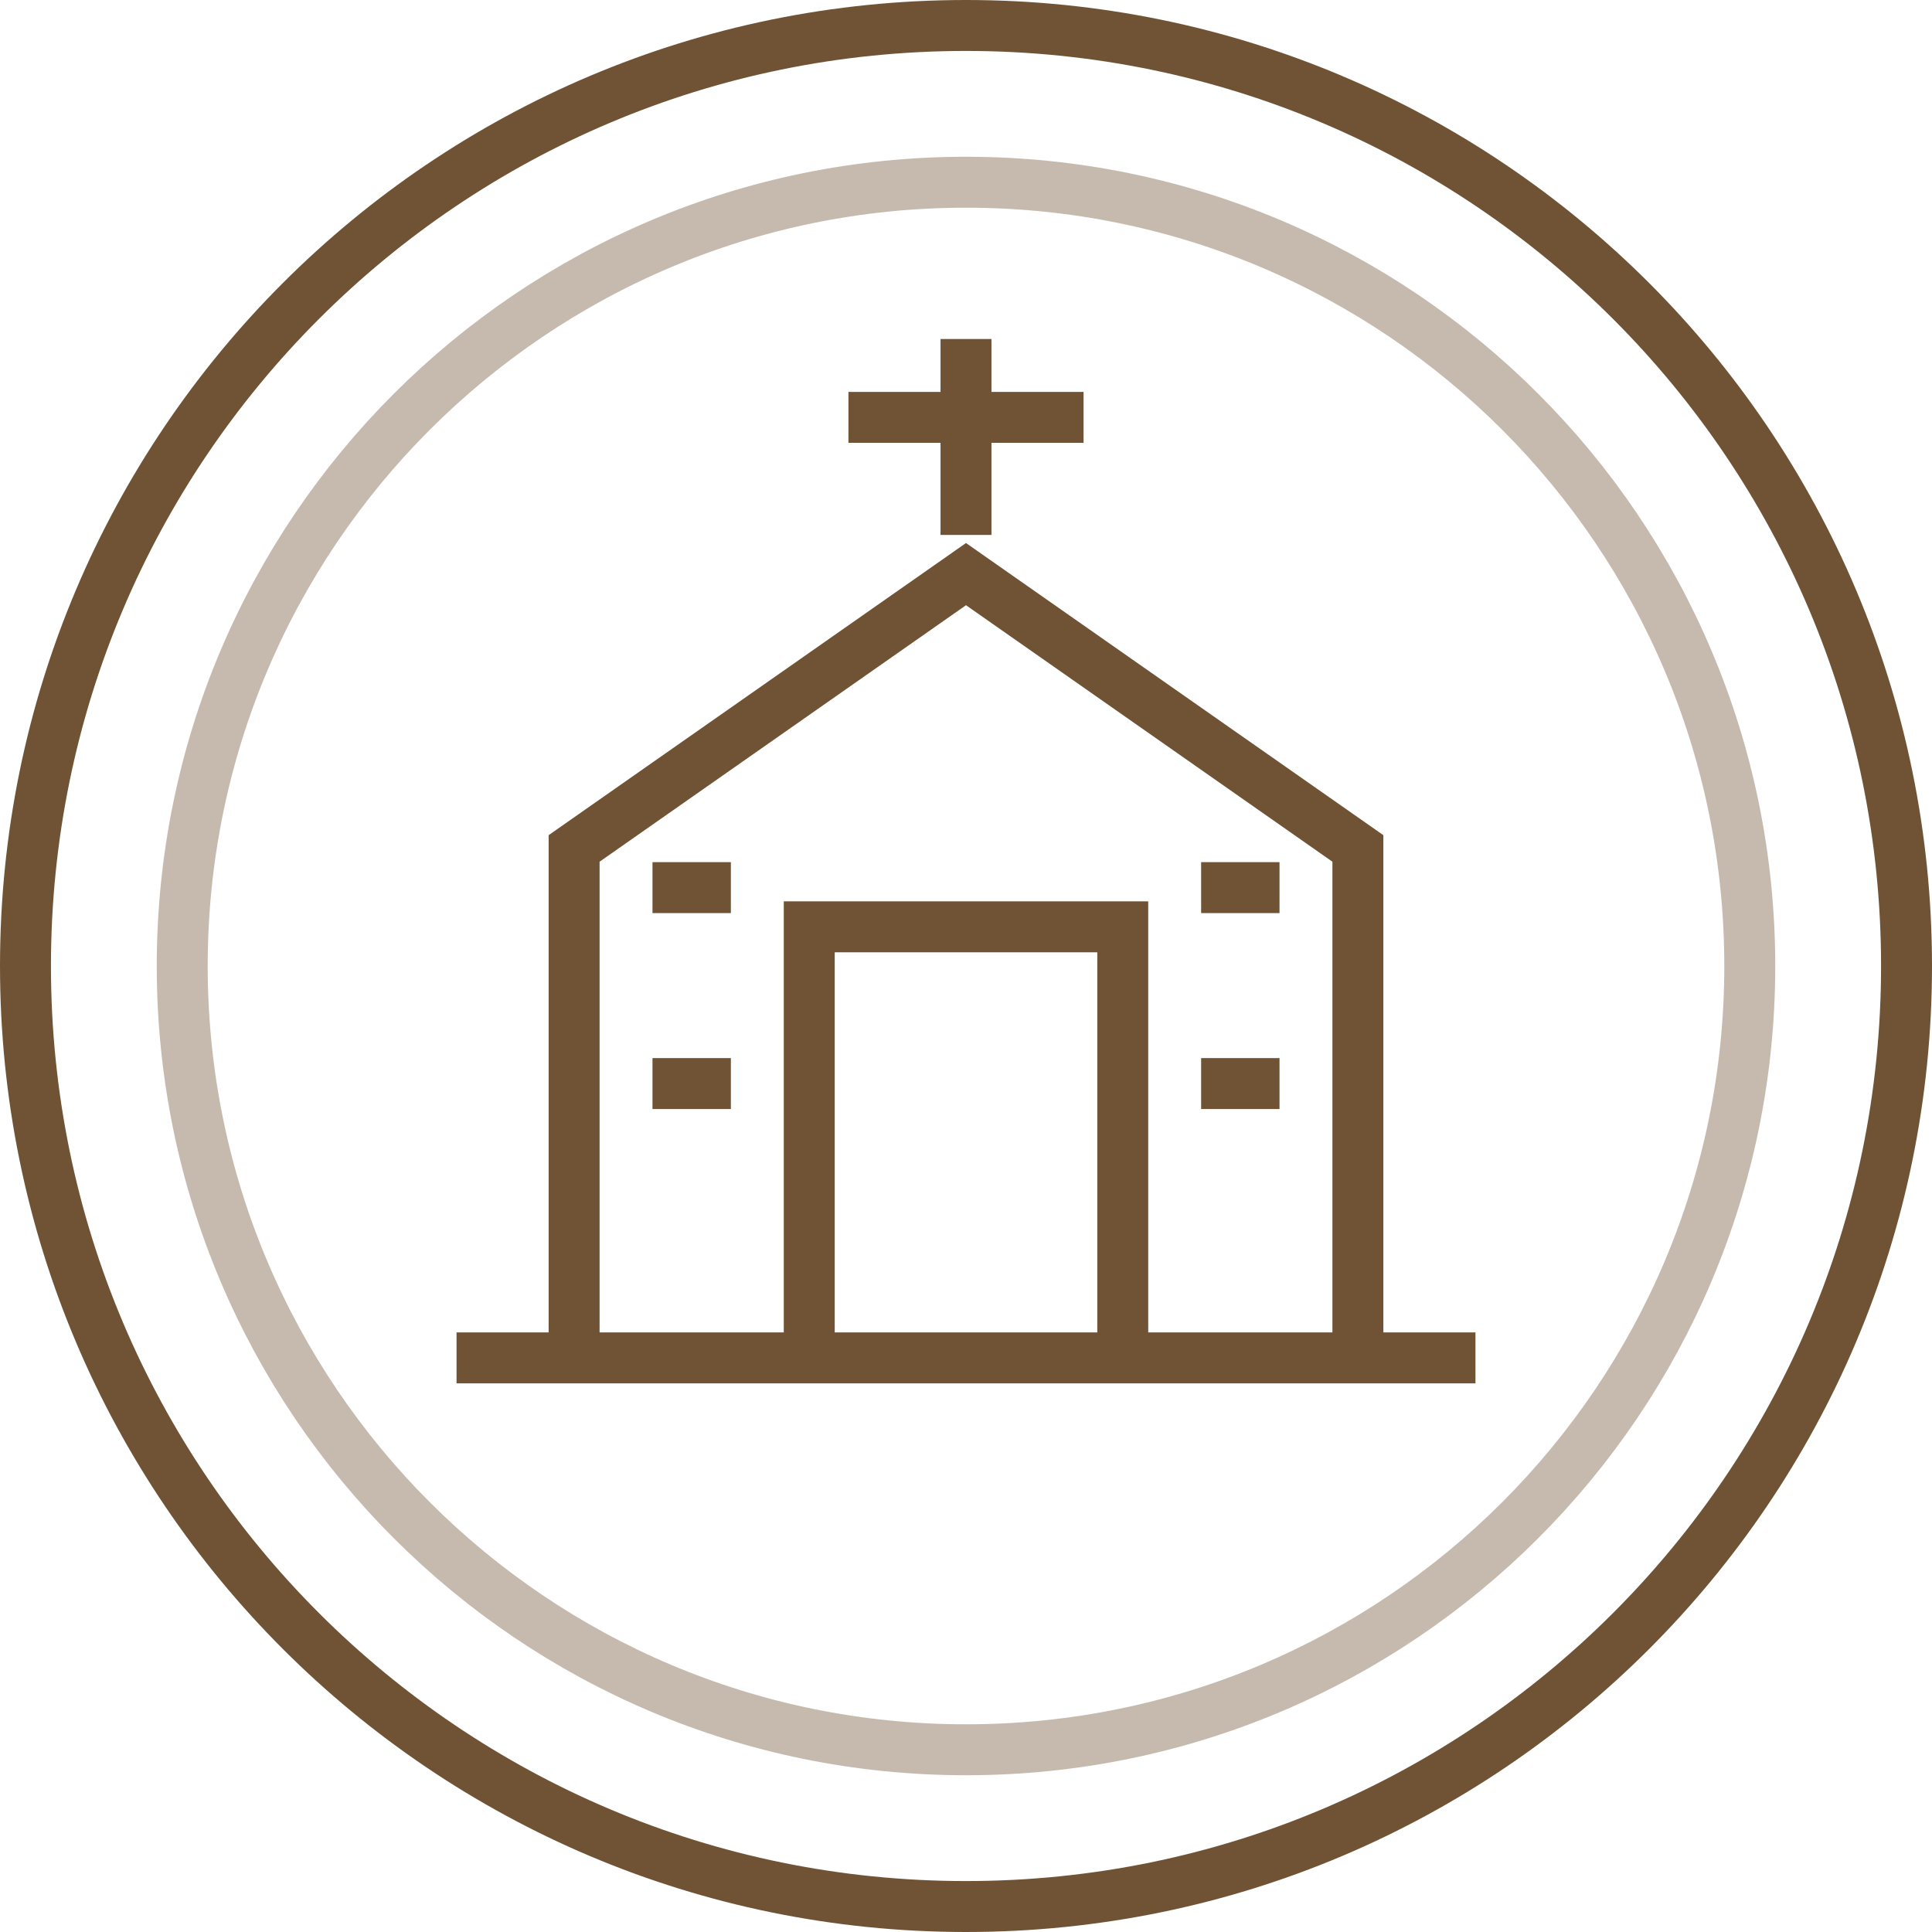
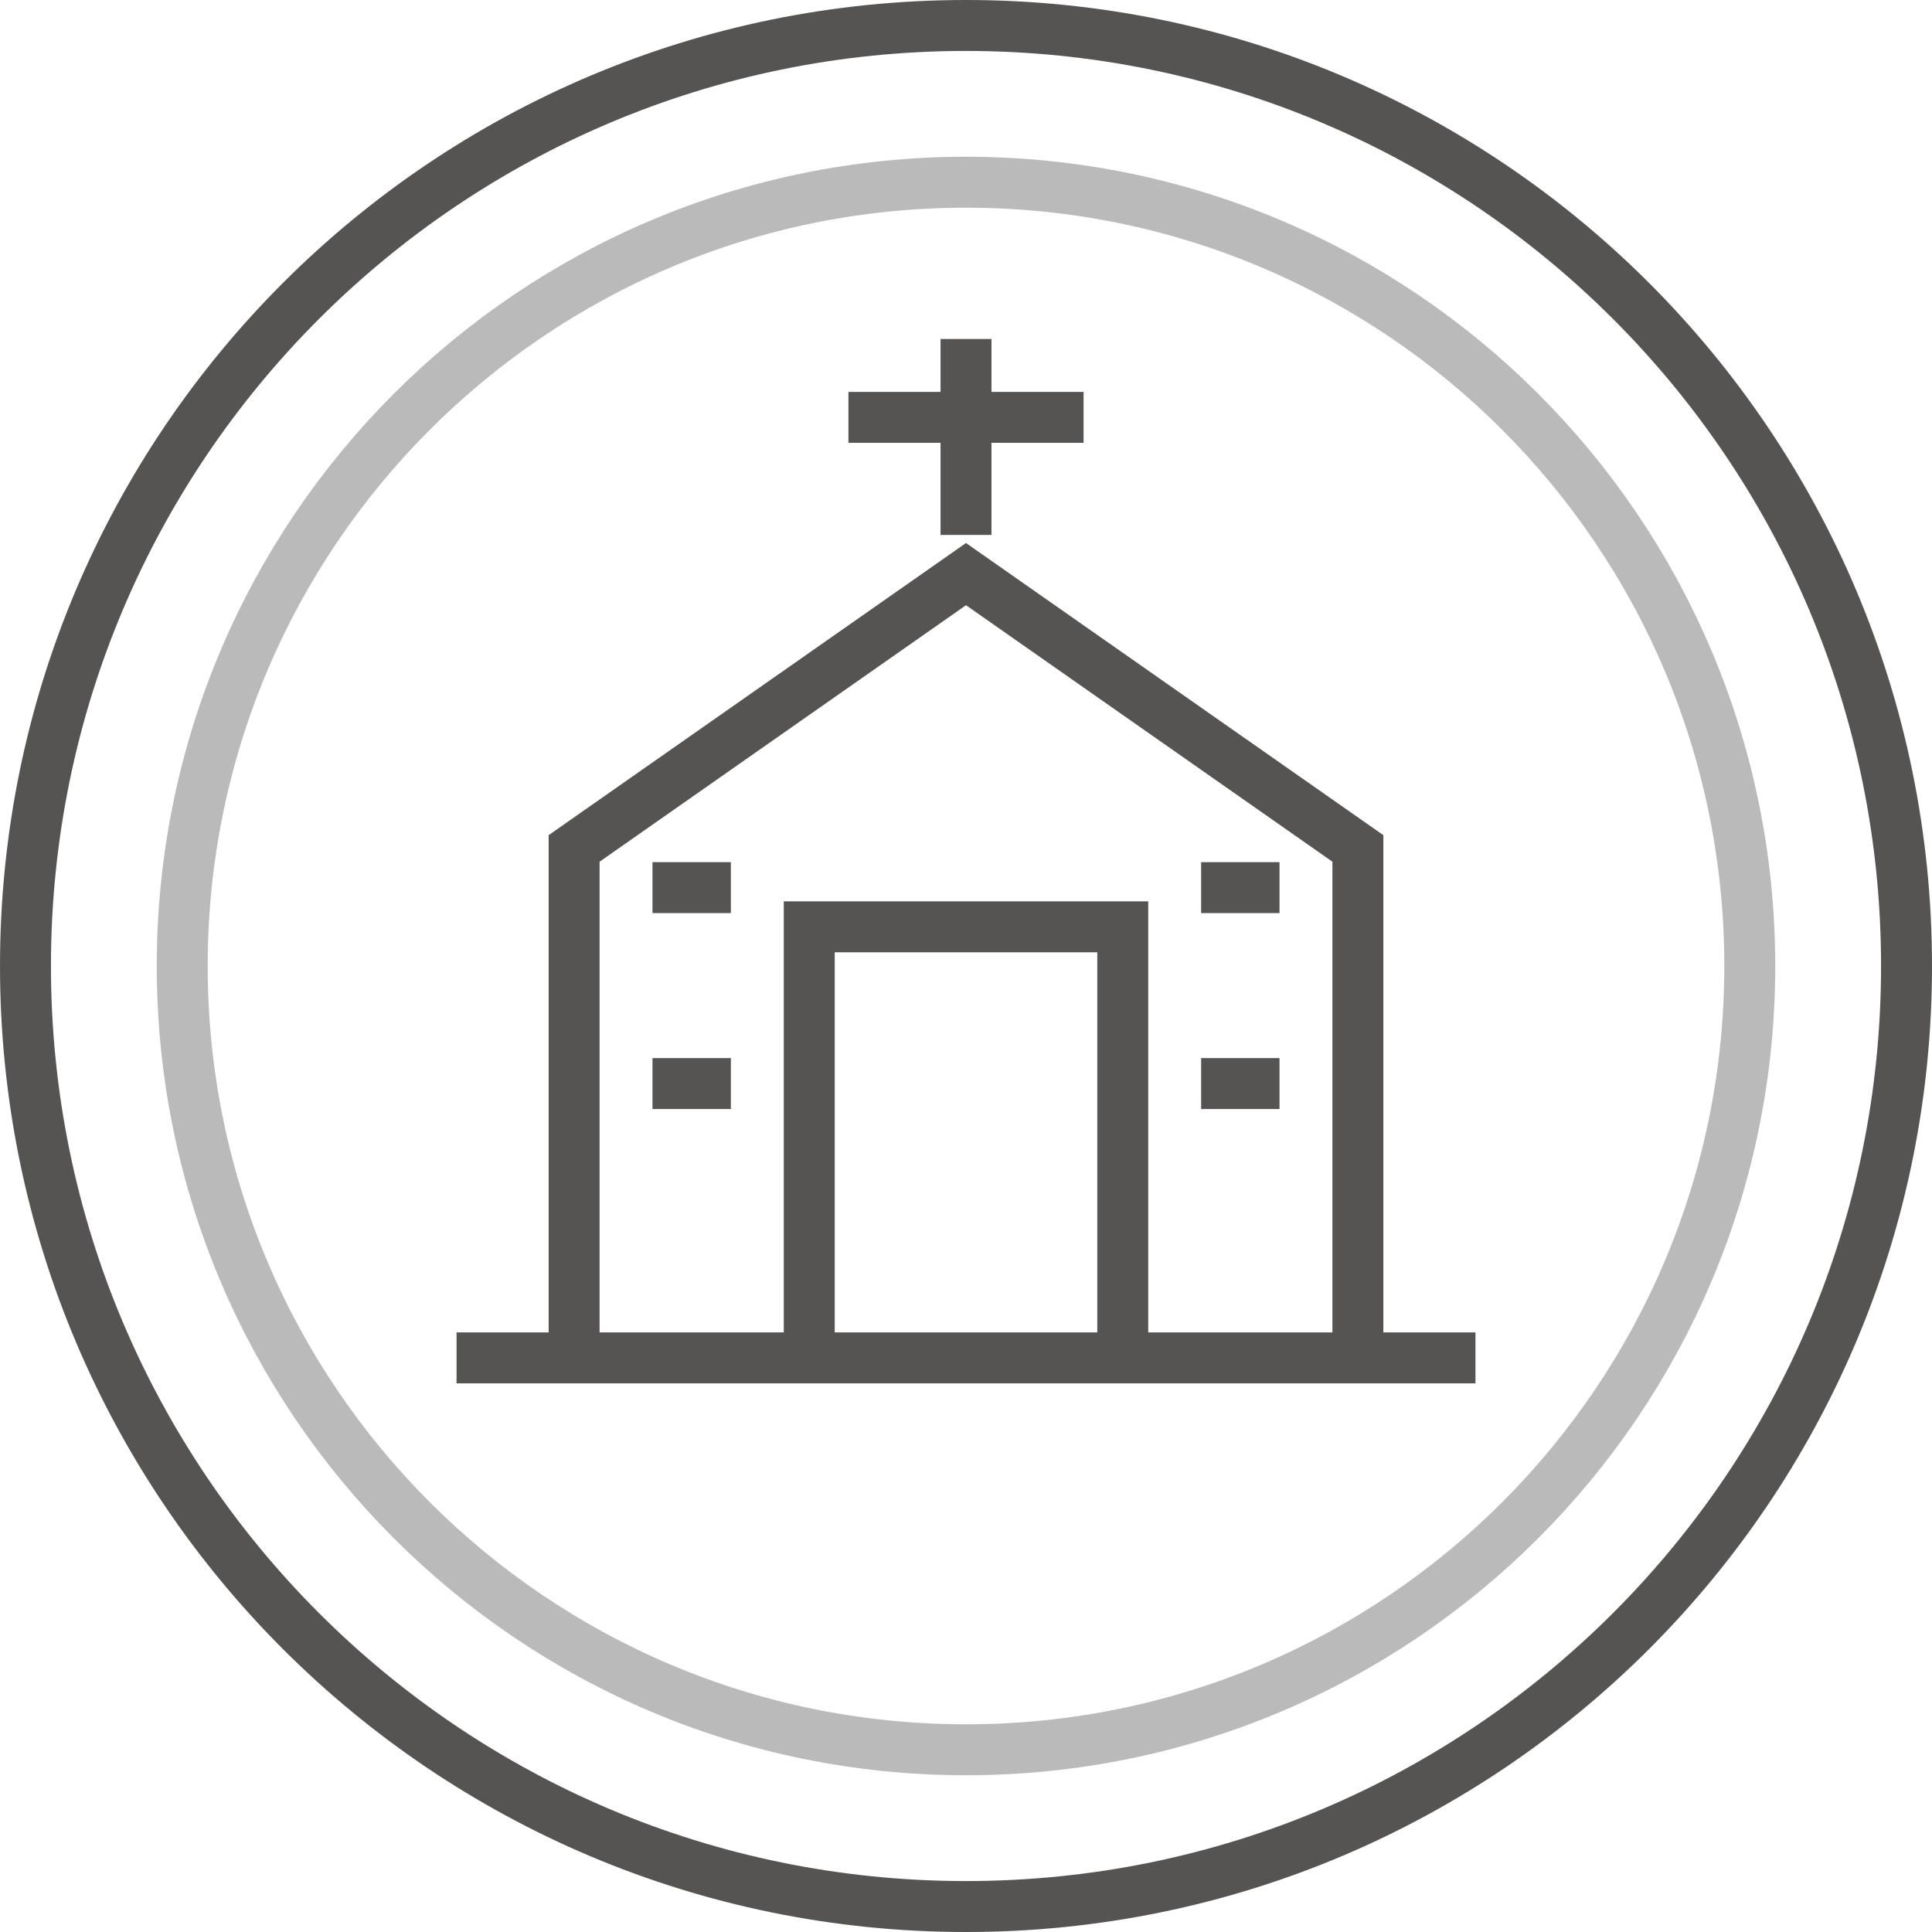
<svg xmlns="http://www.w3.org/2000/svg" preserveAspectRatio="none" overflow="visible" style="display: block;" width="49.3" height="49.3" viewBox="0 0 49.3 49.3" fill="none">
  <g id="Group">
-     <path id="Vector" d="M48.65 24.65C48.65 37.905 37.905 48.65 24.65 48.65C11.395 48.65 0.65 37.905 0.65 24.65C0.65 11.395 11.395 0.65 24.65 0.65C37.905 0.65 48.65 11.395 48.65 24.65Z" stroke-width="1.3" stroke="#705335" />
-     <path id="Vector_2" opacity="0.4" d="M44.65 24.65C44.65 35.696 35.696 44.65 24.65 44.65C13.604 44.65 4.65 35.696 4.65 24.65C4.65 13.604 13.604 4.65 24.65 4.65C35.696 4.65 44.65 13.604 44.65 24.65Z" stroke-width="1.3" stroke="#705335" />
-     <path id="Vector_3" d="M11.65 34.65H14.65M14.65 34.65H20.65M14.65 34.65V21.65L24.65 14.65L34.65 21.65V34.65M20.65 34.65H28.65M20.65 34.65V23.65H28.65V34.65M28.65 34.65H34.65M34.65 34.65H37.65M24.65 8.65V10.65M24.65 10.65V13.65M24.65 10.65H21.65M24.65 10.65H27.65" stroke-width="1.3" stroke="#705335" />
-     <path id="Vector_4" d="M16.65 22.65H18.65M30.65 22.65H32.65M16.65 27.65H18.65M30.65 27.65H32.65" stroke-width="1.3" stroke="#705335" />
+     <path id="Vector" d="M48.65 24.65C48.65 37.905 37.905 48.65 24.65 48.65C11.395 48.65 0.65 37.905 0.65 24.65C0.65 11.395 11.395 0.65 24.65 0.65C37.905 0.65 48.65 11.395 48.65 24.65Z" stroke-width="1.3" stroke="#565353" />
+     <path id="Vector_2" opacity="0.4" d="M44.65 24.65C44.65 35.696 35.696 44.65 24.65 44.65C13.604 44.65 4.65 35.696 4.65 24.65C4.65 13.604 13.604 4.65 24.65 4.65C35.696 4.65 44.65 13.604 44.65 24.65Z" stroke-width="1.3" stroke="#565353" />
+     <path id="Vector_3" d="M11.65 34.65H14.65M14.65 34.65H20.65M14.65 34.65V21.65L24.65 14.65L34.65 21.65V34.65M20.65 34.65H28.65M20.65 34.65V23.65H28.65V34.65M28.65 34.65H34.65M34.65 34.65H37.65M24.65 8.65V10.65M24.65 10.65V13.65M24.65 10.65H21.65M24.65 10.65H27.65" stroke-width="1.3" stroke="#565353" />
+     <path id="Vector_4" d="M16.65 22.65H18.65M30.65 22.65H32.65M16.65 27.65H18.65M30.65 27.65H32.65" stroke-width="1.3" stroke="#565353" />
  </g>
</svg>
